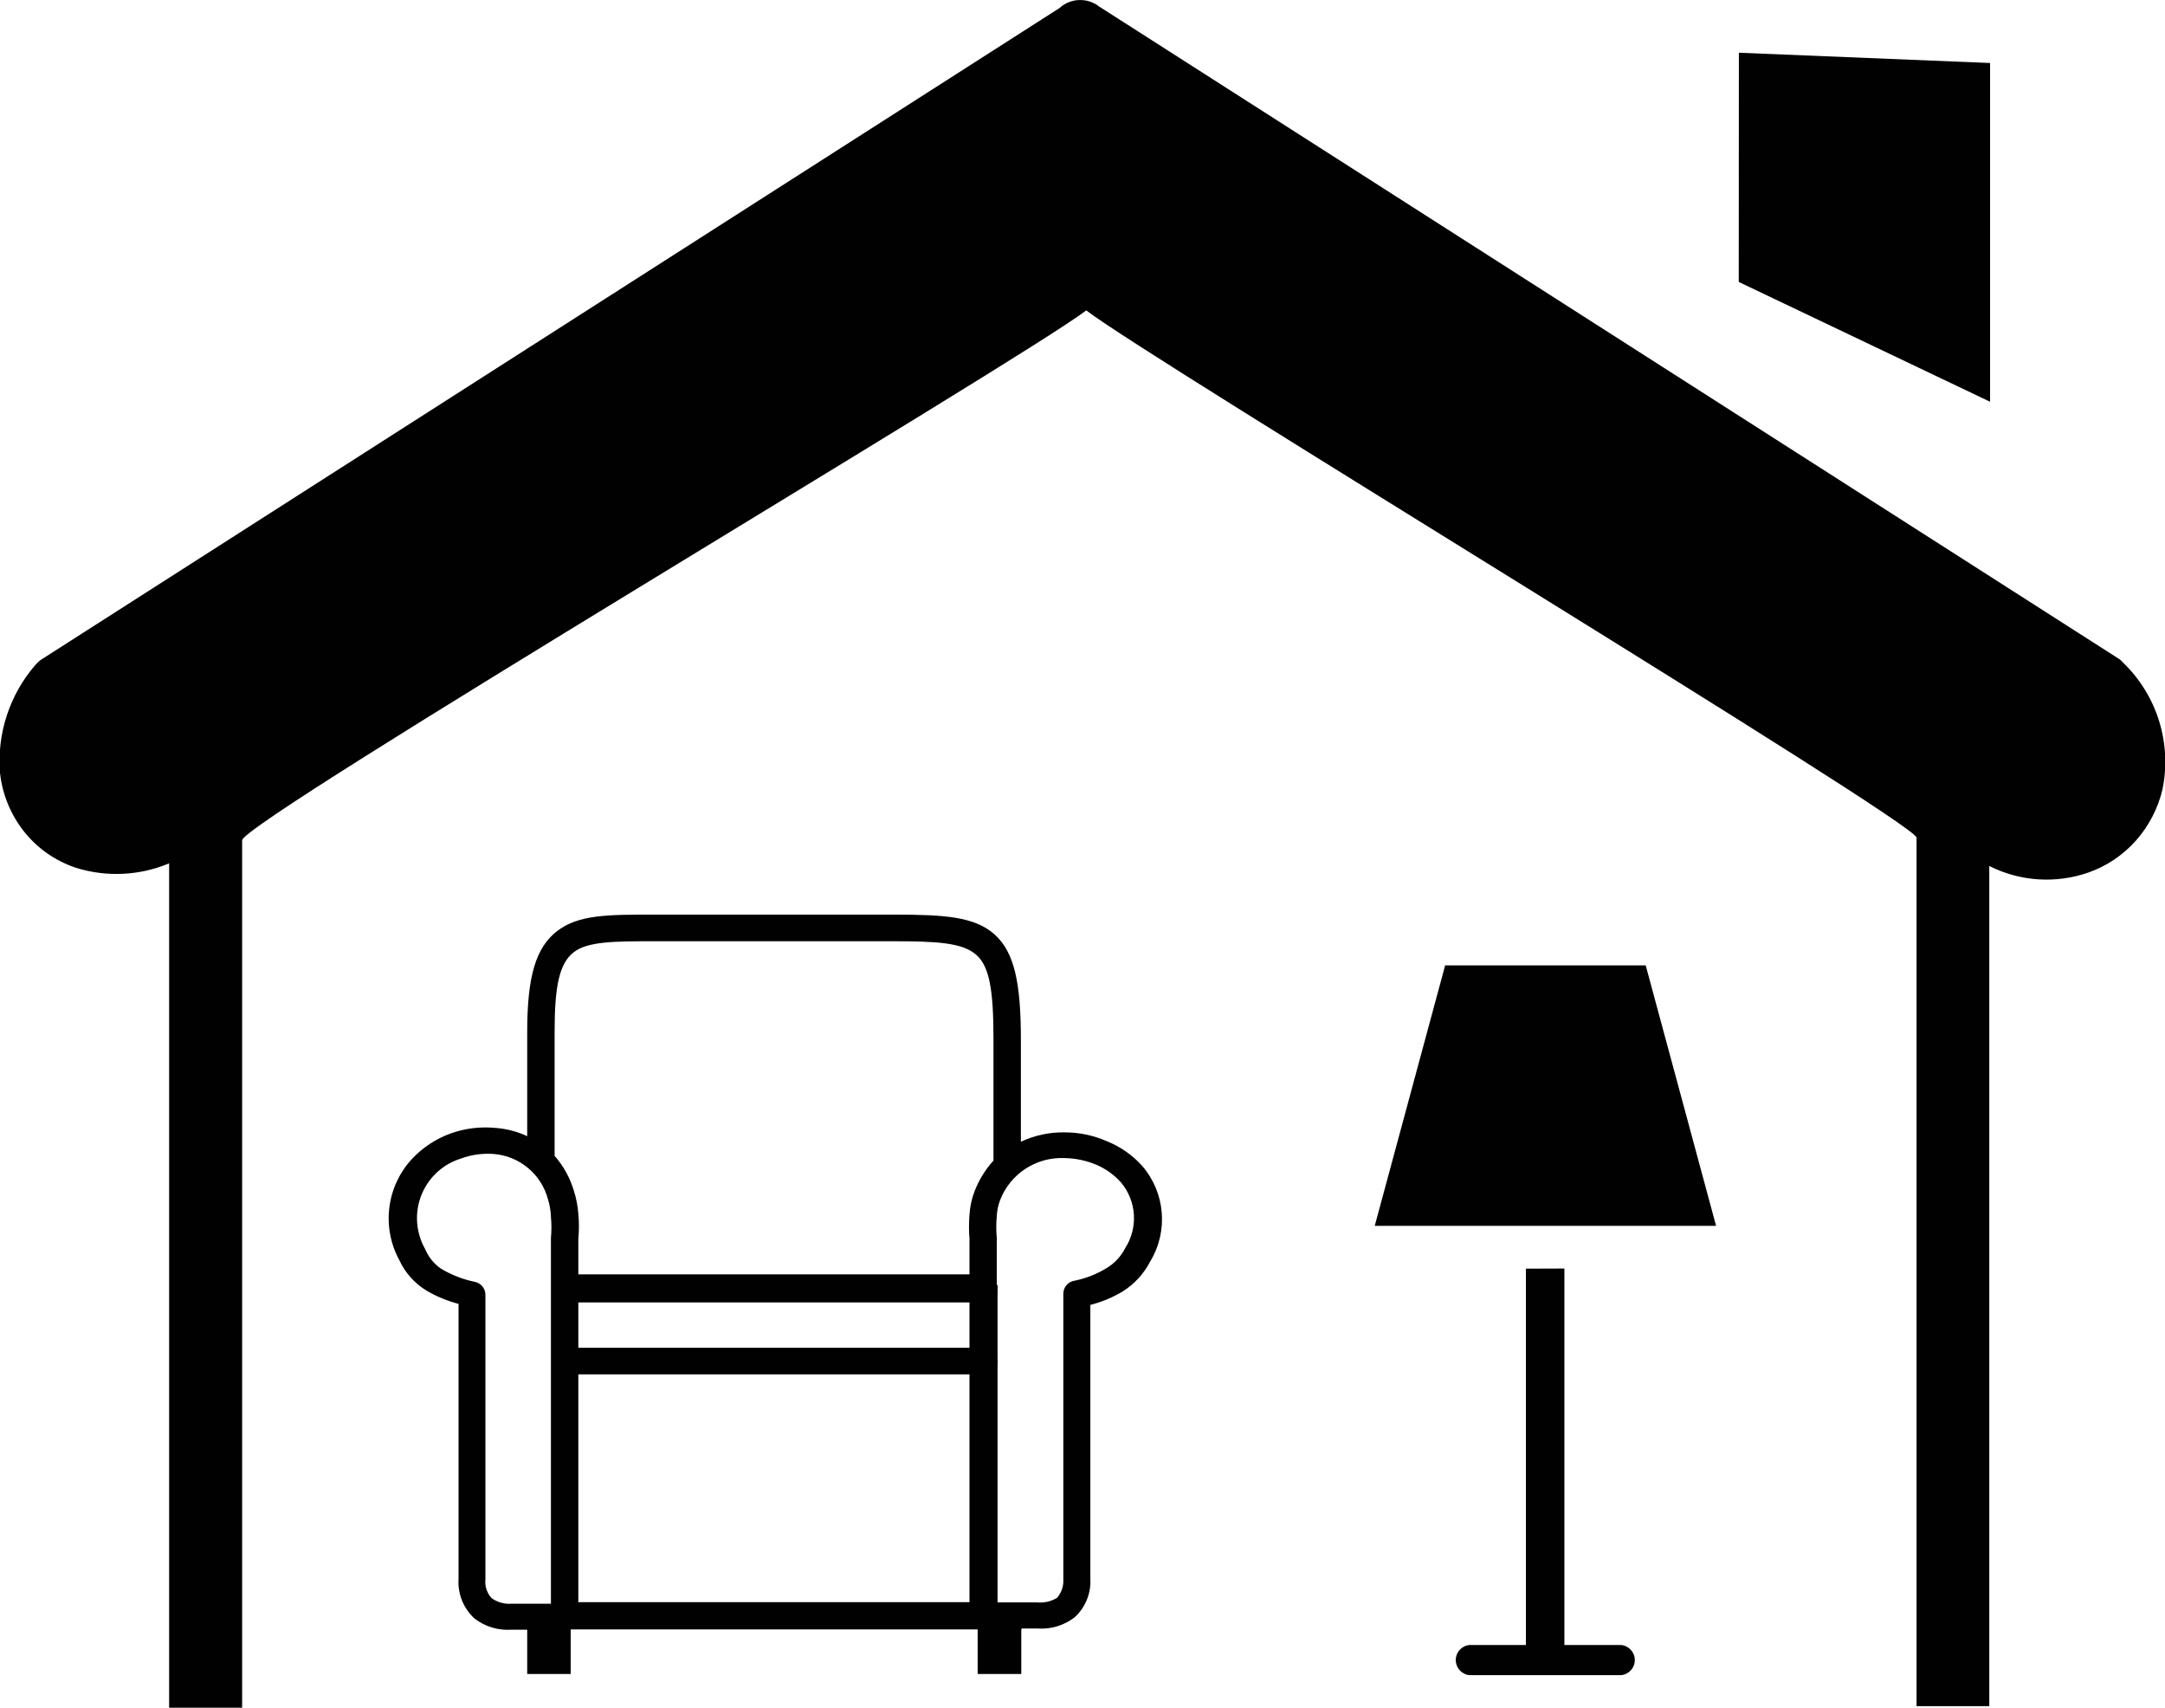
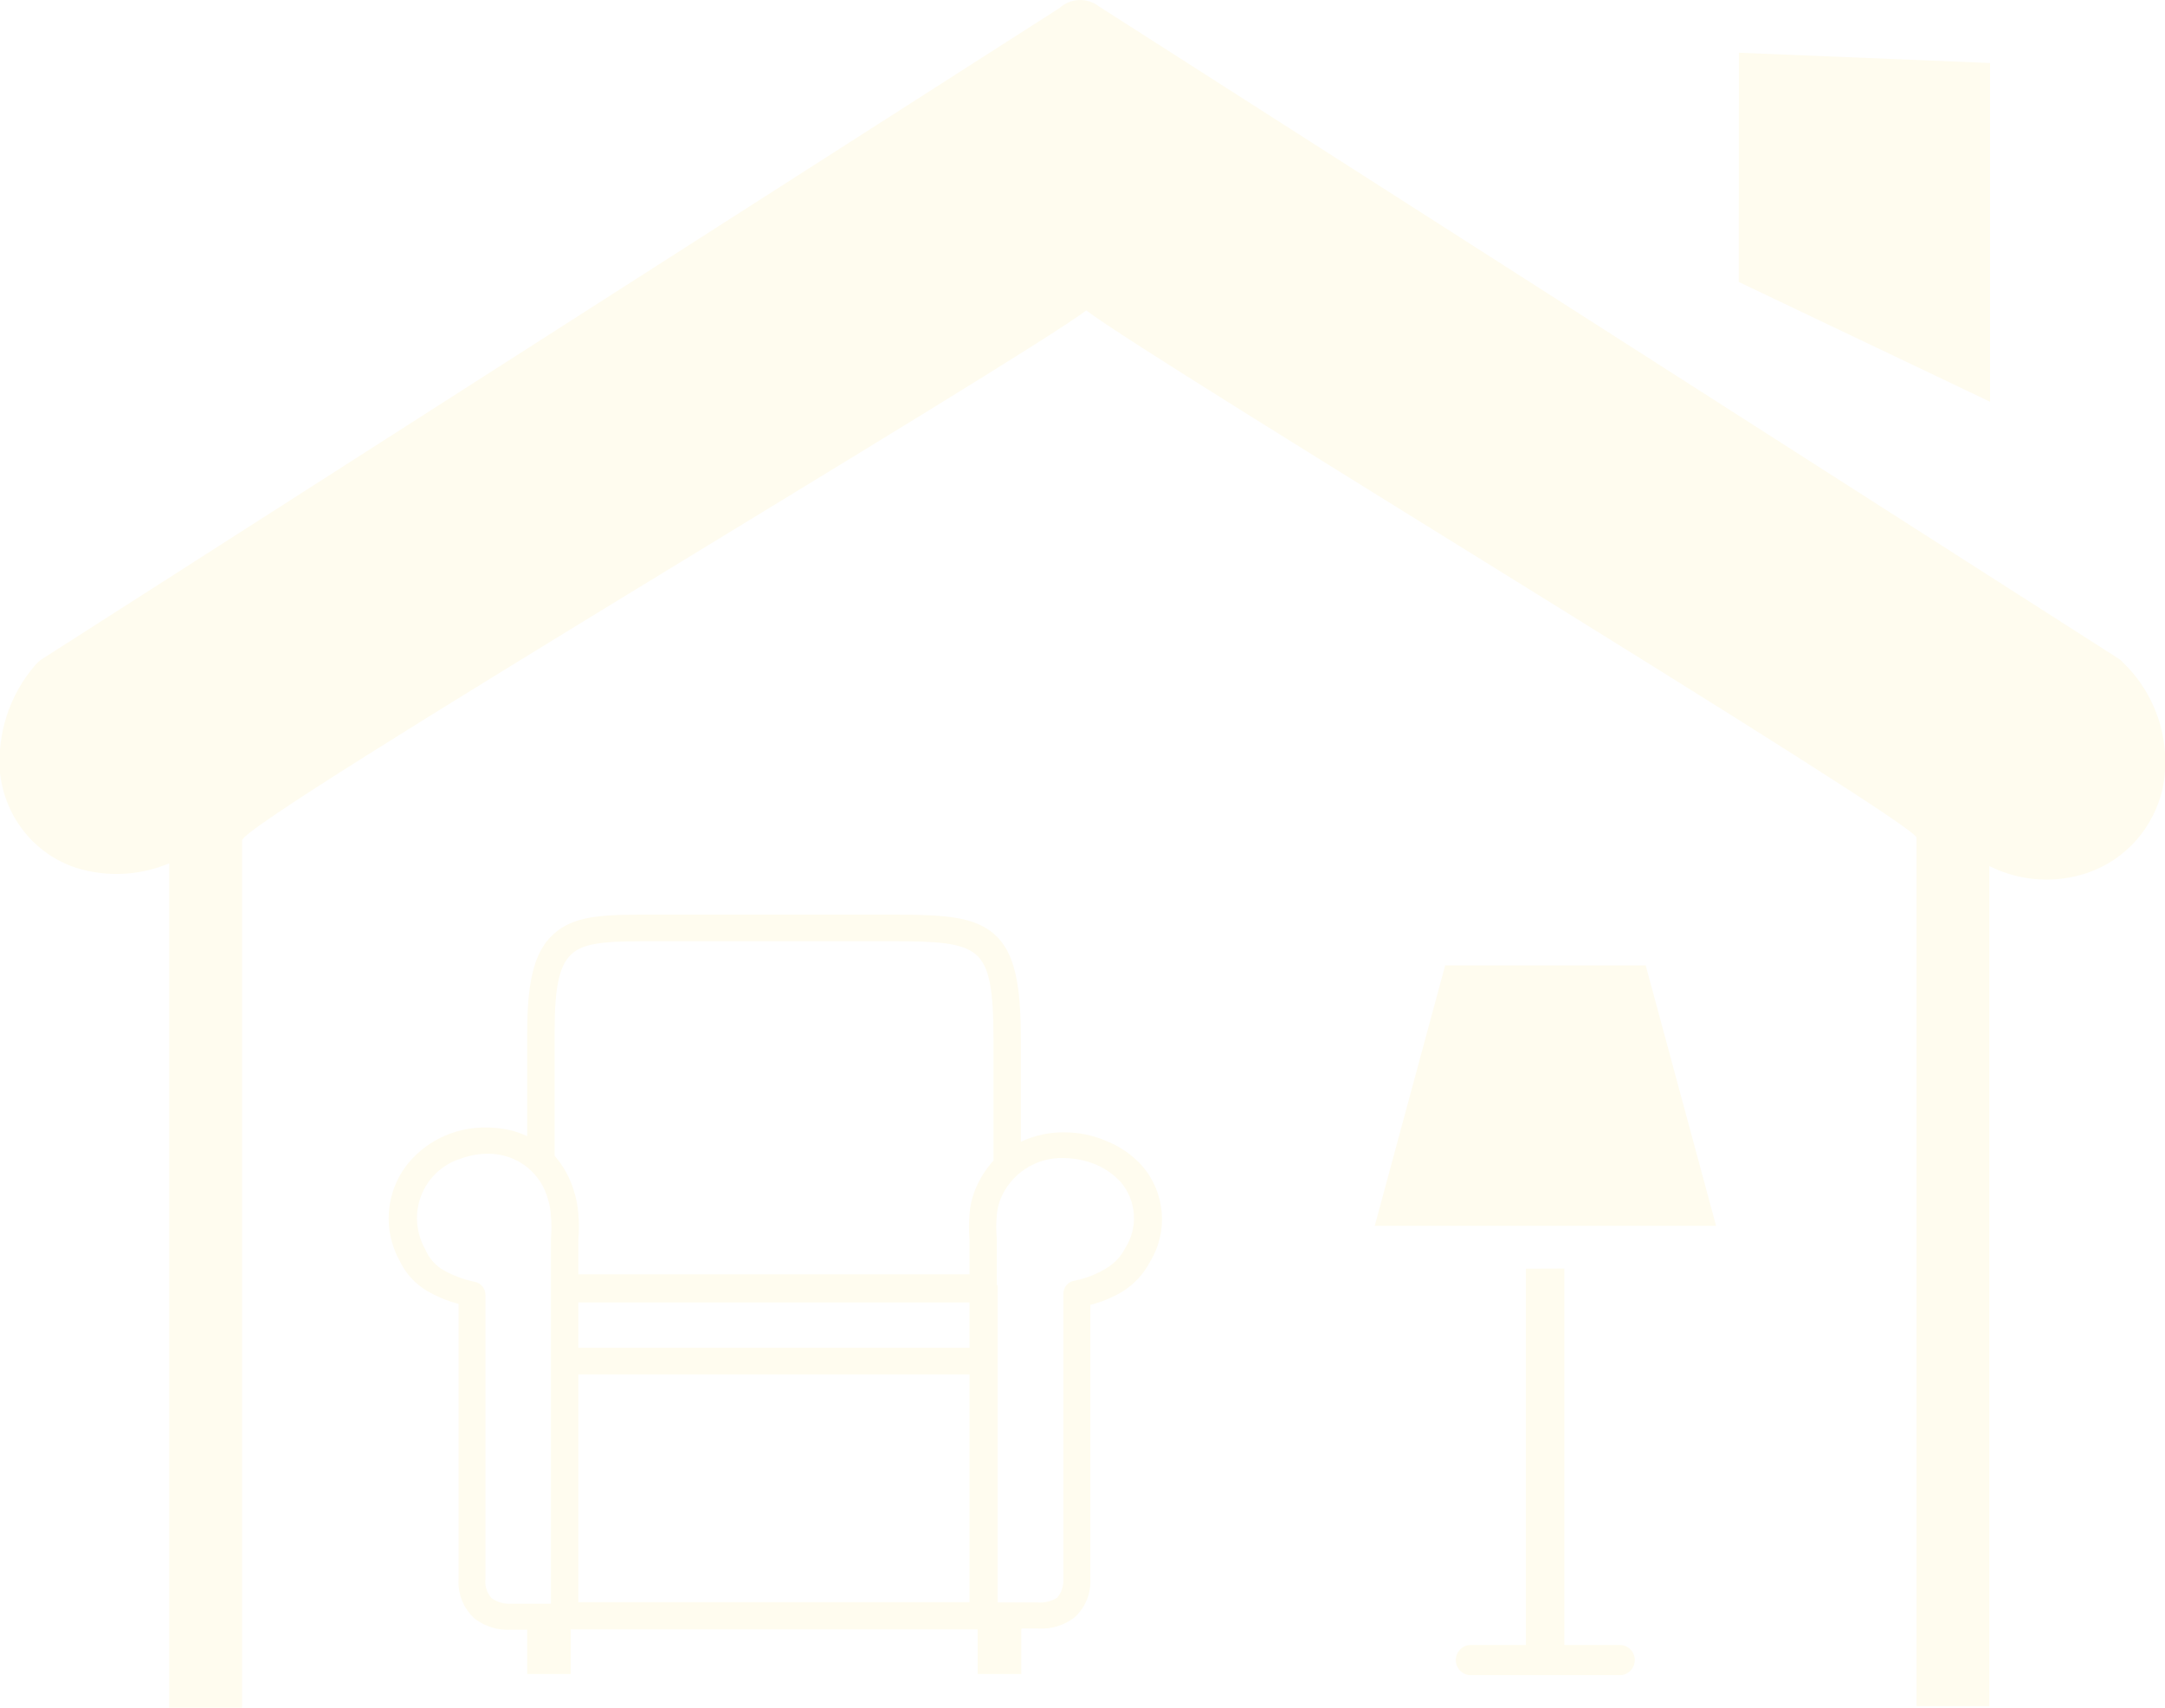
<svg xmlns="http://www.w3.org/2000/svg" width="57.95mm" height="45.7mm" viewBox="0 0 164.27 129.55">
  <defs>
-     <style>.cls-1{fill:#010101;fill-rule:evenodd;}</style>
+     <style>
+             .cls-1 {
+                 fill: #FFFCEF;
+                 fill-rule: evenodd;
+             }
+         </style>
  </defs>
  <g id="Layer_2" data-name="Layer 2">
    <g id="Layer_13" data-name="Layer 13">
      <path class="cls-1" d="M12.83,65.5a10.33,10.33,0,0,1-7.06.34,8.42,8.42,0,0,1-3.89-2.68A8.66,8.66,0,0,1,0,58.66a11.14,11.14,0,0,1,2.67-8.2h0a3.32,3.32,0,0,1,.38-.37L80.39.61a2.33,2.33,0,0,1,3-.12L160.8,50h0a1.16,1.16,0,0,1,.28.26,10.44,10.44,0,0,1,3,9.64,9,9,0,0,1-2,3.86,8.69,8.69,0,0,1-3.6,2.43,9.65,9.65,0,0,1-7.54-.49v63.74h-5.52V63.55c0-1.12-58.15-36.27-63-40-5.1,3.88-64.05,38.77-64.05,40.2v65.81H12.83V65.5Zm96.74,7.74h15.3L130.21,93h-25.9l5.34-19.75Zm9.13,23V124.8H123a1.15,1.15,0,0,1,0,2.29H111.5a1.15,1.15,0,0,1,0-2.29h4.28V96.25ZM77.49,123.61V127H74.18v-3.38H43.3V127H40v-3.36H38.8a4.11,4.11,0,0,1-2.8-.85,3.74,3.74,0,0,1-1.21-3V98.92a9.42,9.42,0,0,1-2.42-1,5.27,5.27,0,0,1-2.07-2.31,6.63,6.63,0,0,1,1-7.73A7.5,7.5,0,0,1,34.17,86a7.8,7.8,0,0,1,3.39-.43A6.8,6.8,0,0,1,40,86.2V78.31c0-4.23.65-6.43,2.28-7.68s3.87-1.24,7.35-1.24H67.87c3.78,0,6.08.15,7.59,1.5s2,3.68,2,8v7.73a7.5,7.5,0,0,1,3.33-.71,7.93,7.93,0,0,1,3.19.67,7.18,7.18,0,0,1,2.68,1.87,6.19,6.19,0,0,1,.61,7.26A5.86,5.86,0,0,1,85.15,98,9.21,9.21,0,0,1,82.73,99v20.75h0a3.69,3.69,0,0,1-1.19,2.95,4.12,4.12,0,0,1-2.81.85H77.54ZM42.08,87.69a7.11,7.11,0,0,1,1.47,2.68,7.61,7.61,0,0,1,.33,1.71,10.26,10.26,0,0,1,0,1.92v2.68H73.56V94a11.55,11.55,0,0,1,0-1.86,5.94,5.94,0,0,1,.4-1.8,7.45,7.45,0,0,1,1.42-2.29V78.87c0-3.68-.28-5.57-1.34-6.46s-2.94-1-6.23-1H49.66c-3,0-5.07,0-6.14.84s-1.44,2.53-1.44,6v9.36Zm1.8,11.12v3.44H73.56V98.81ZM37.47,87.55a5.92,5.92,0,0,0-2.54.36,4.73,4.73,0,0,0-3.07,5.94,4.53,4.53,0,0,0,.39.9,3.36,3.36,0,0,0,1.21,1.5,8.15,8.15,0,0,0,2.56,1h0a1,1,0,0,1,.81,1v21.55a1.85,1.85,0,0,0,.46,1.44,2.28,2.28,0,0,0,1.51.43h3V93.92a8.55,8.55,0,0,0,0-1.6A5.05,5.05,0,0,0,41.58,91,4.64,4.64,0,0,0,37.47,87.55Zm38.22,9.94a1.61,1.61,0,0,1,0,.31,1.71,1.71,0,0,1,0,.32v4.93a3.53,3.53,0,0,1,0,.46v18.06h3a2.45,2.45,0,0,0,1.52-.35,2,2,0,0,0,.47-1.43h0V98.16a1,1,0,0,1,.87-1,7.51,7.51,0,0,0,2.49-1,3.74,3.74,0,0,0,1.33-1.46,4.22,4.22,0,0,0-.32-5,5.35,5.35,0,0,0-1.88-1.34,6.51,6.51,0,0,0-2.42-.5,5,5,0,0,0-4.88,3.22,4,4,0,0,0-.24,1.19,8.88,8.88,0,0,0,0,1.63.14.14,0,0,1,0,.09h0v3.49ZM43.94,121.55H73.56V104.27H43.88v17.3ZM131.94,4,151,4.78v25.7l-19.07-9.09Z" />
    </g>
  </g>
</svg>
